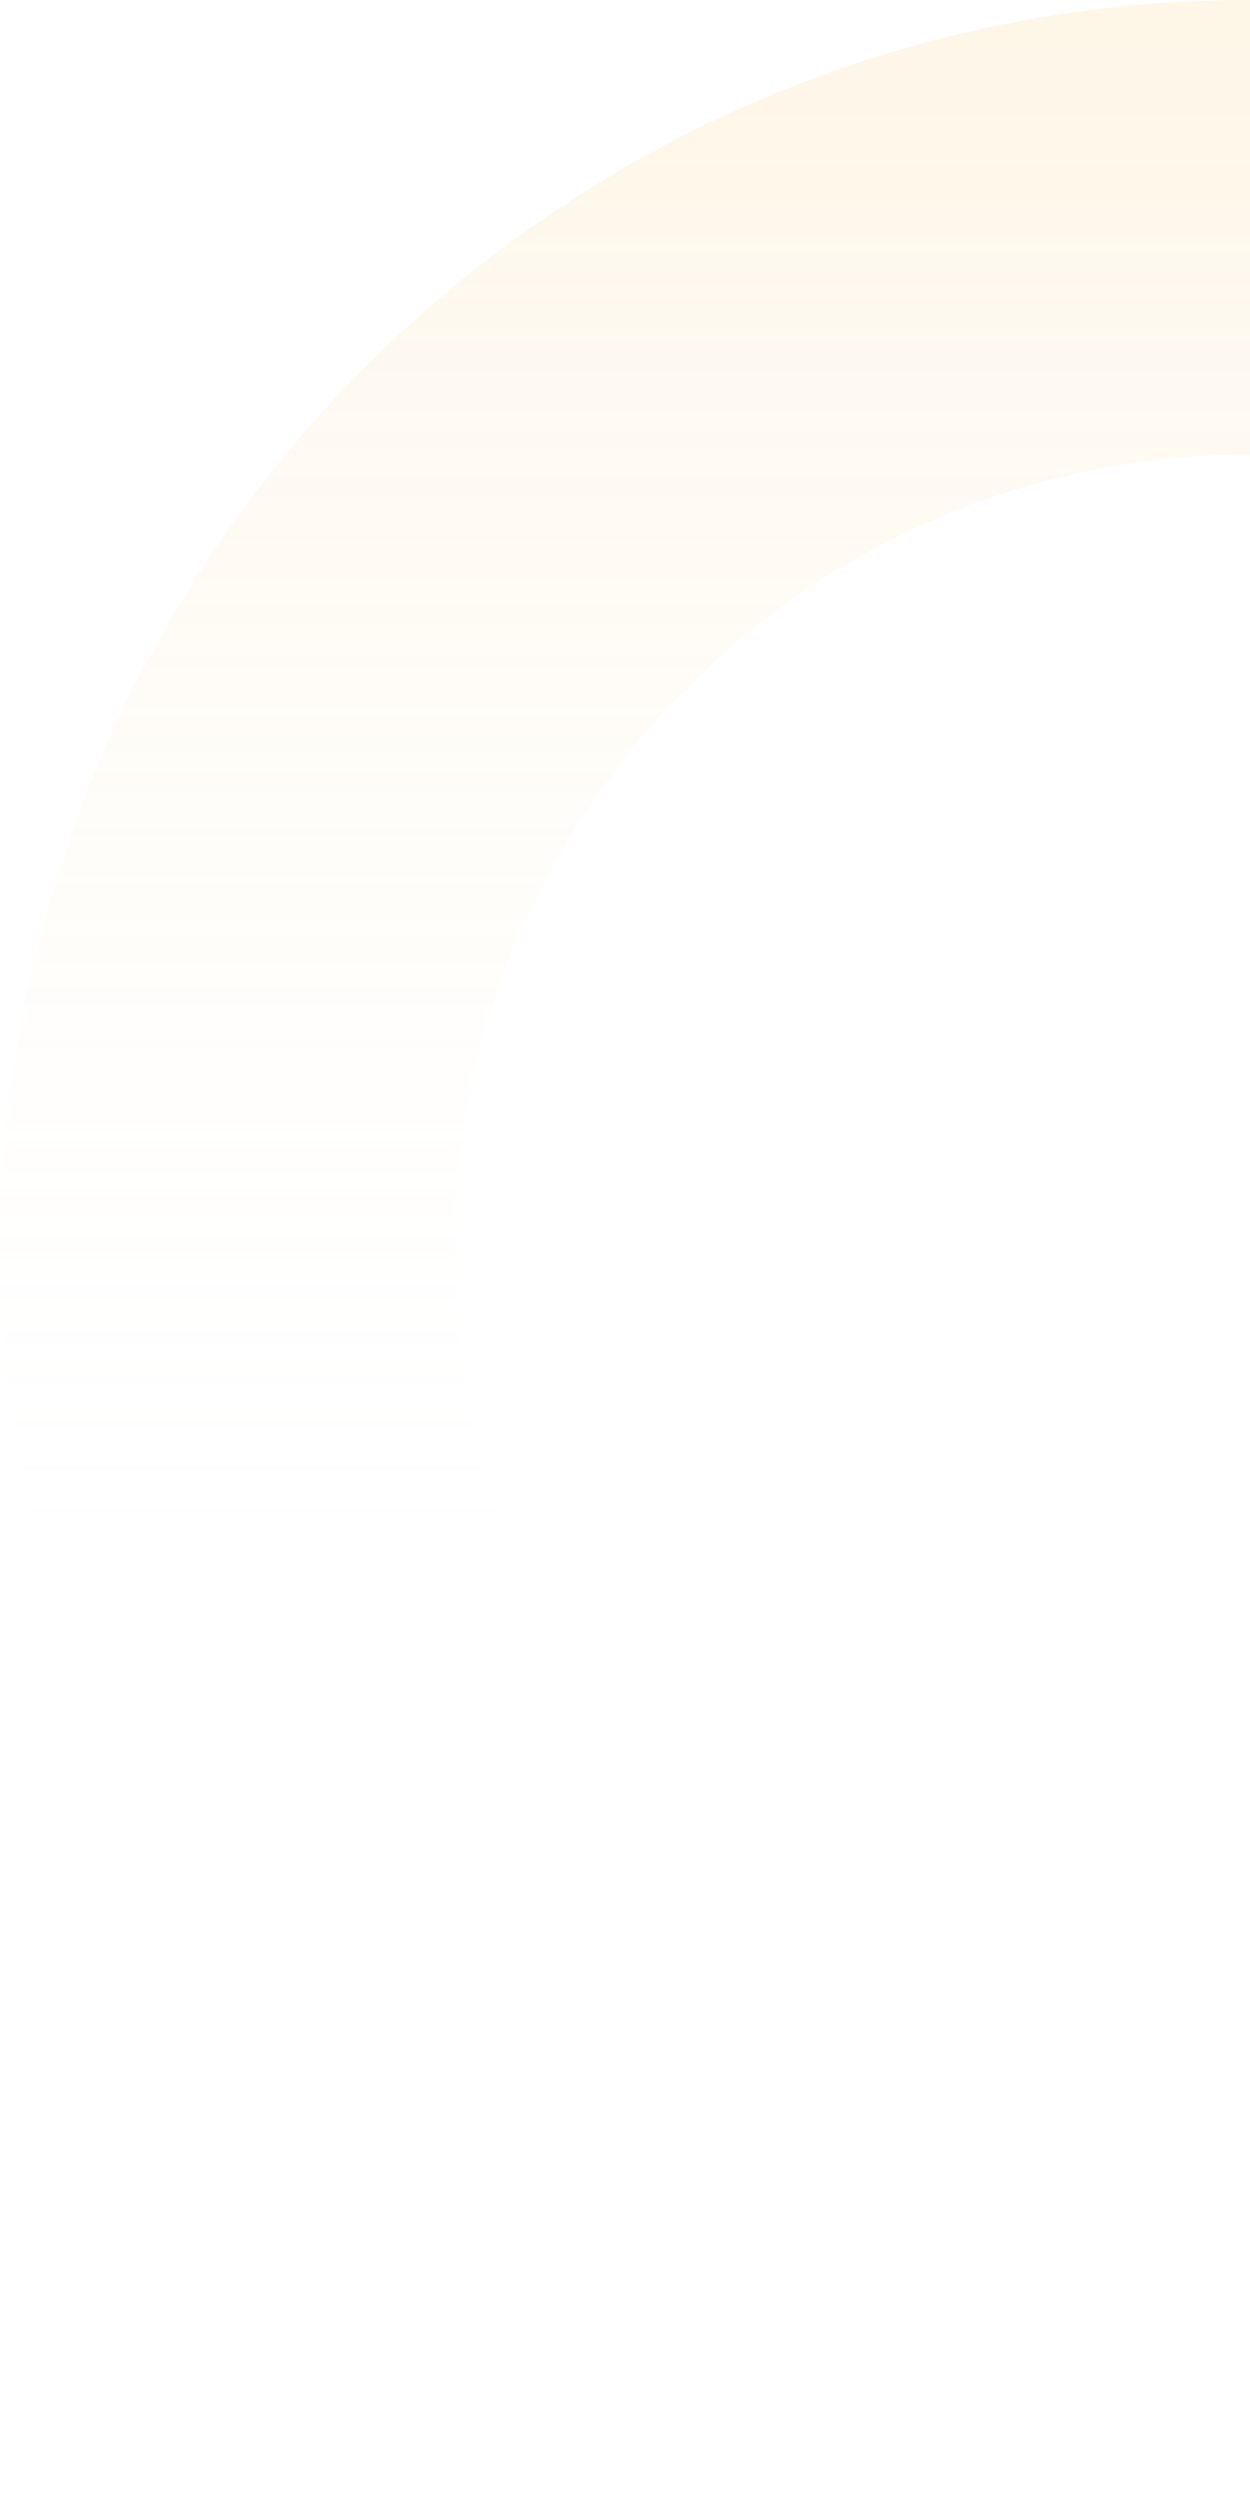
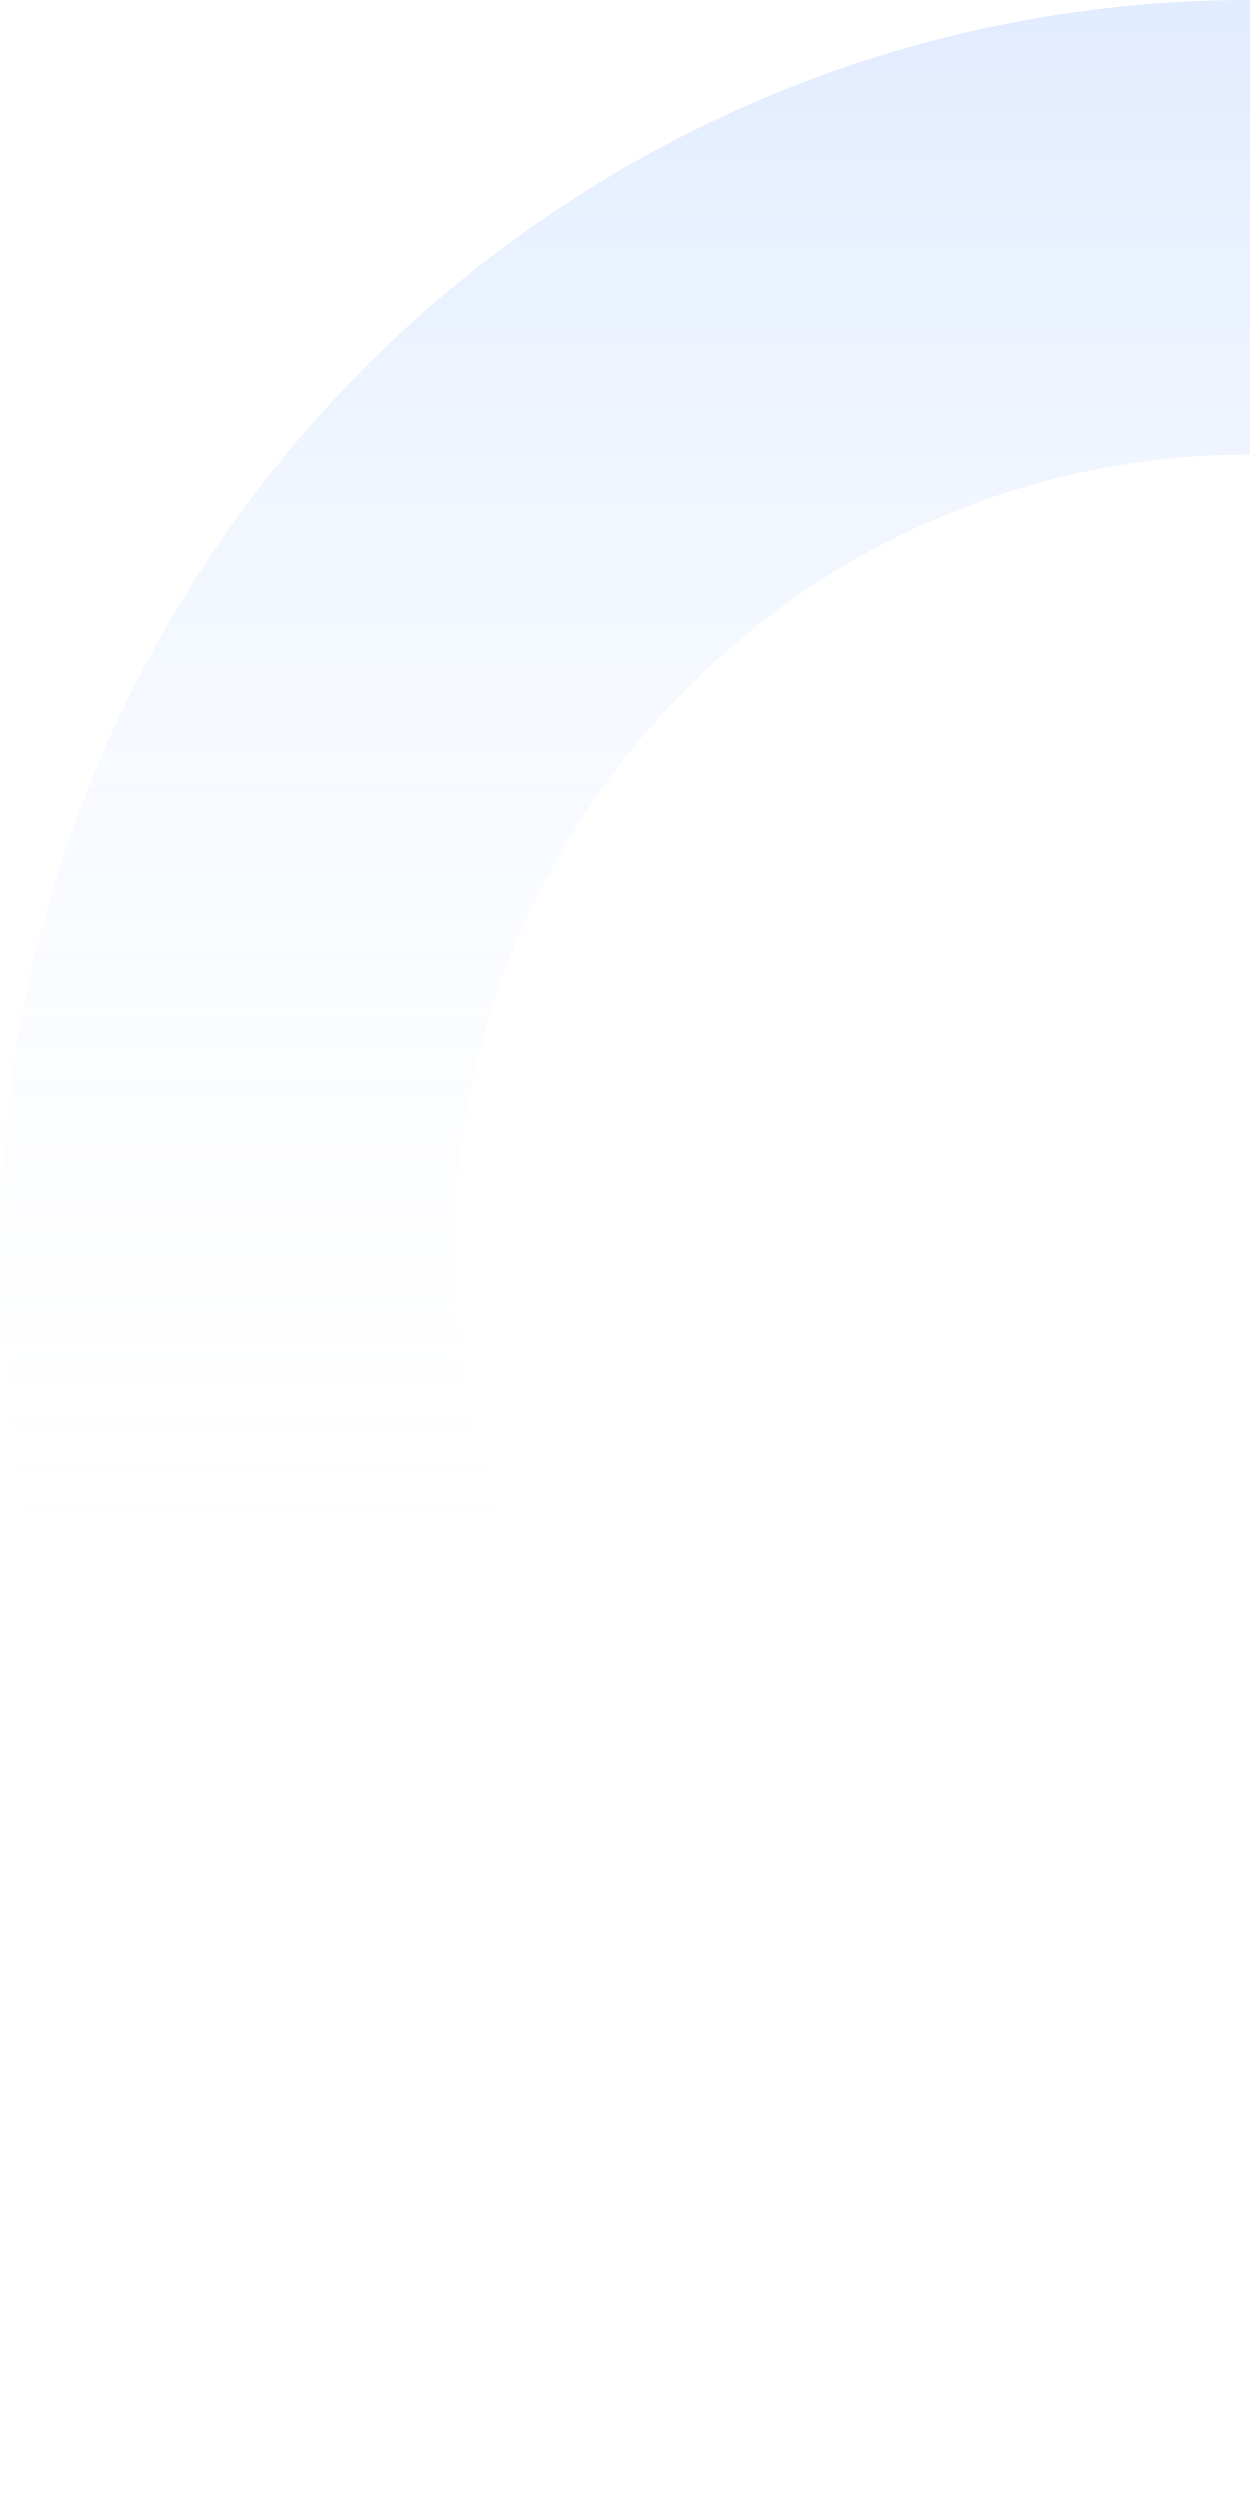
<svg xmlns="http://www.w3.org/2000/svg" x="0px" y="0px" viewBox="0 0 451 902" style="enable-background:new 0 0 451 902;" xml:space="preserve">
  <linearGradient id="halfCircle3ID1" gradientUnits="userSpaceOnUse" x1="225.5" y1="0" x2="225.5" y2="902">
-     <stop class="stop-color-primary" offset="1.385225e-07" style="stop-color:#f8c259;stop-opacity:15.000000e-02" />
+     <stop class="stop-color-primary" offset="1.385225e-07" style="stop-color:#377DFF;stop-opacity:15.000000e-02" />
    <stop class="stop-color-white" offset="0.647" style="stop-color:#FFFFFF;stop-opacity:0" />
  </linearGradient>
  <path fill="none" stroke="url(#halfCircle3ID1)" stroke-width="164" stroke-miterlimit="10" d="M451,820C247.2,820,82,654.8,82,451S247.2,82,451,82" />
</svg>
